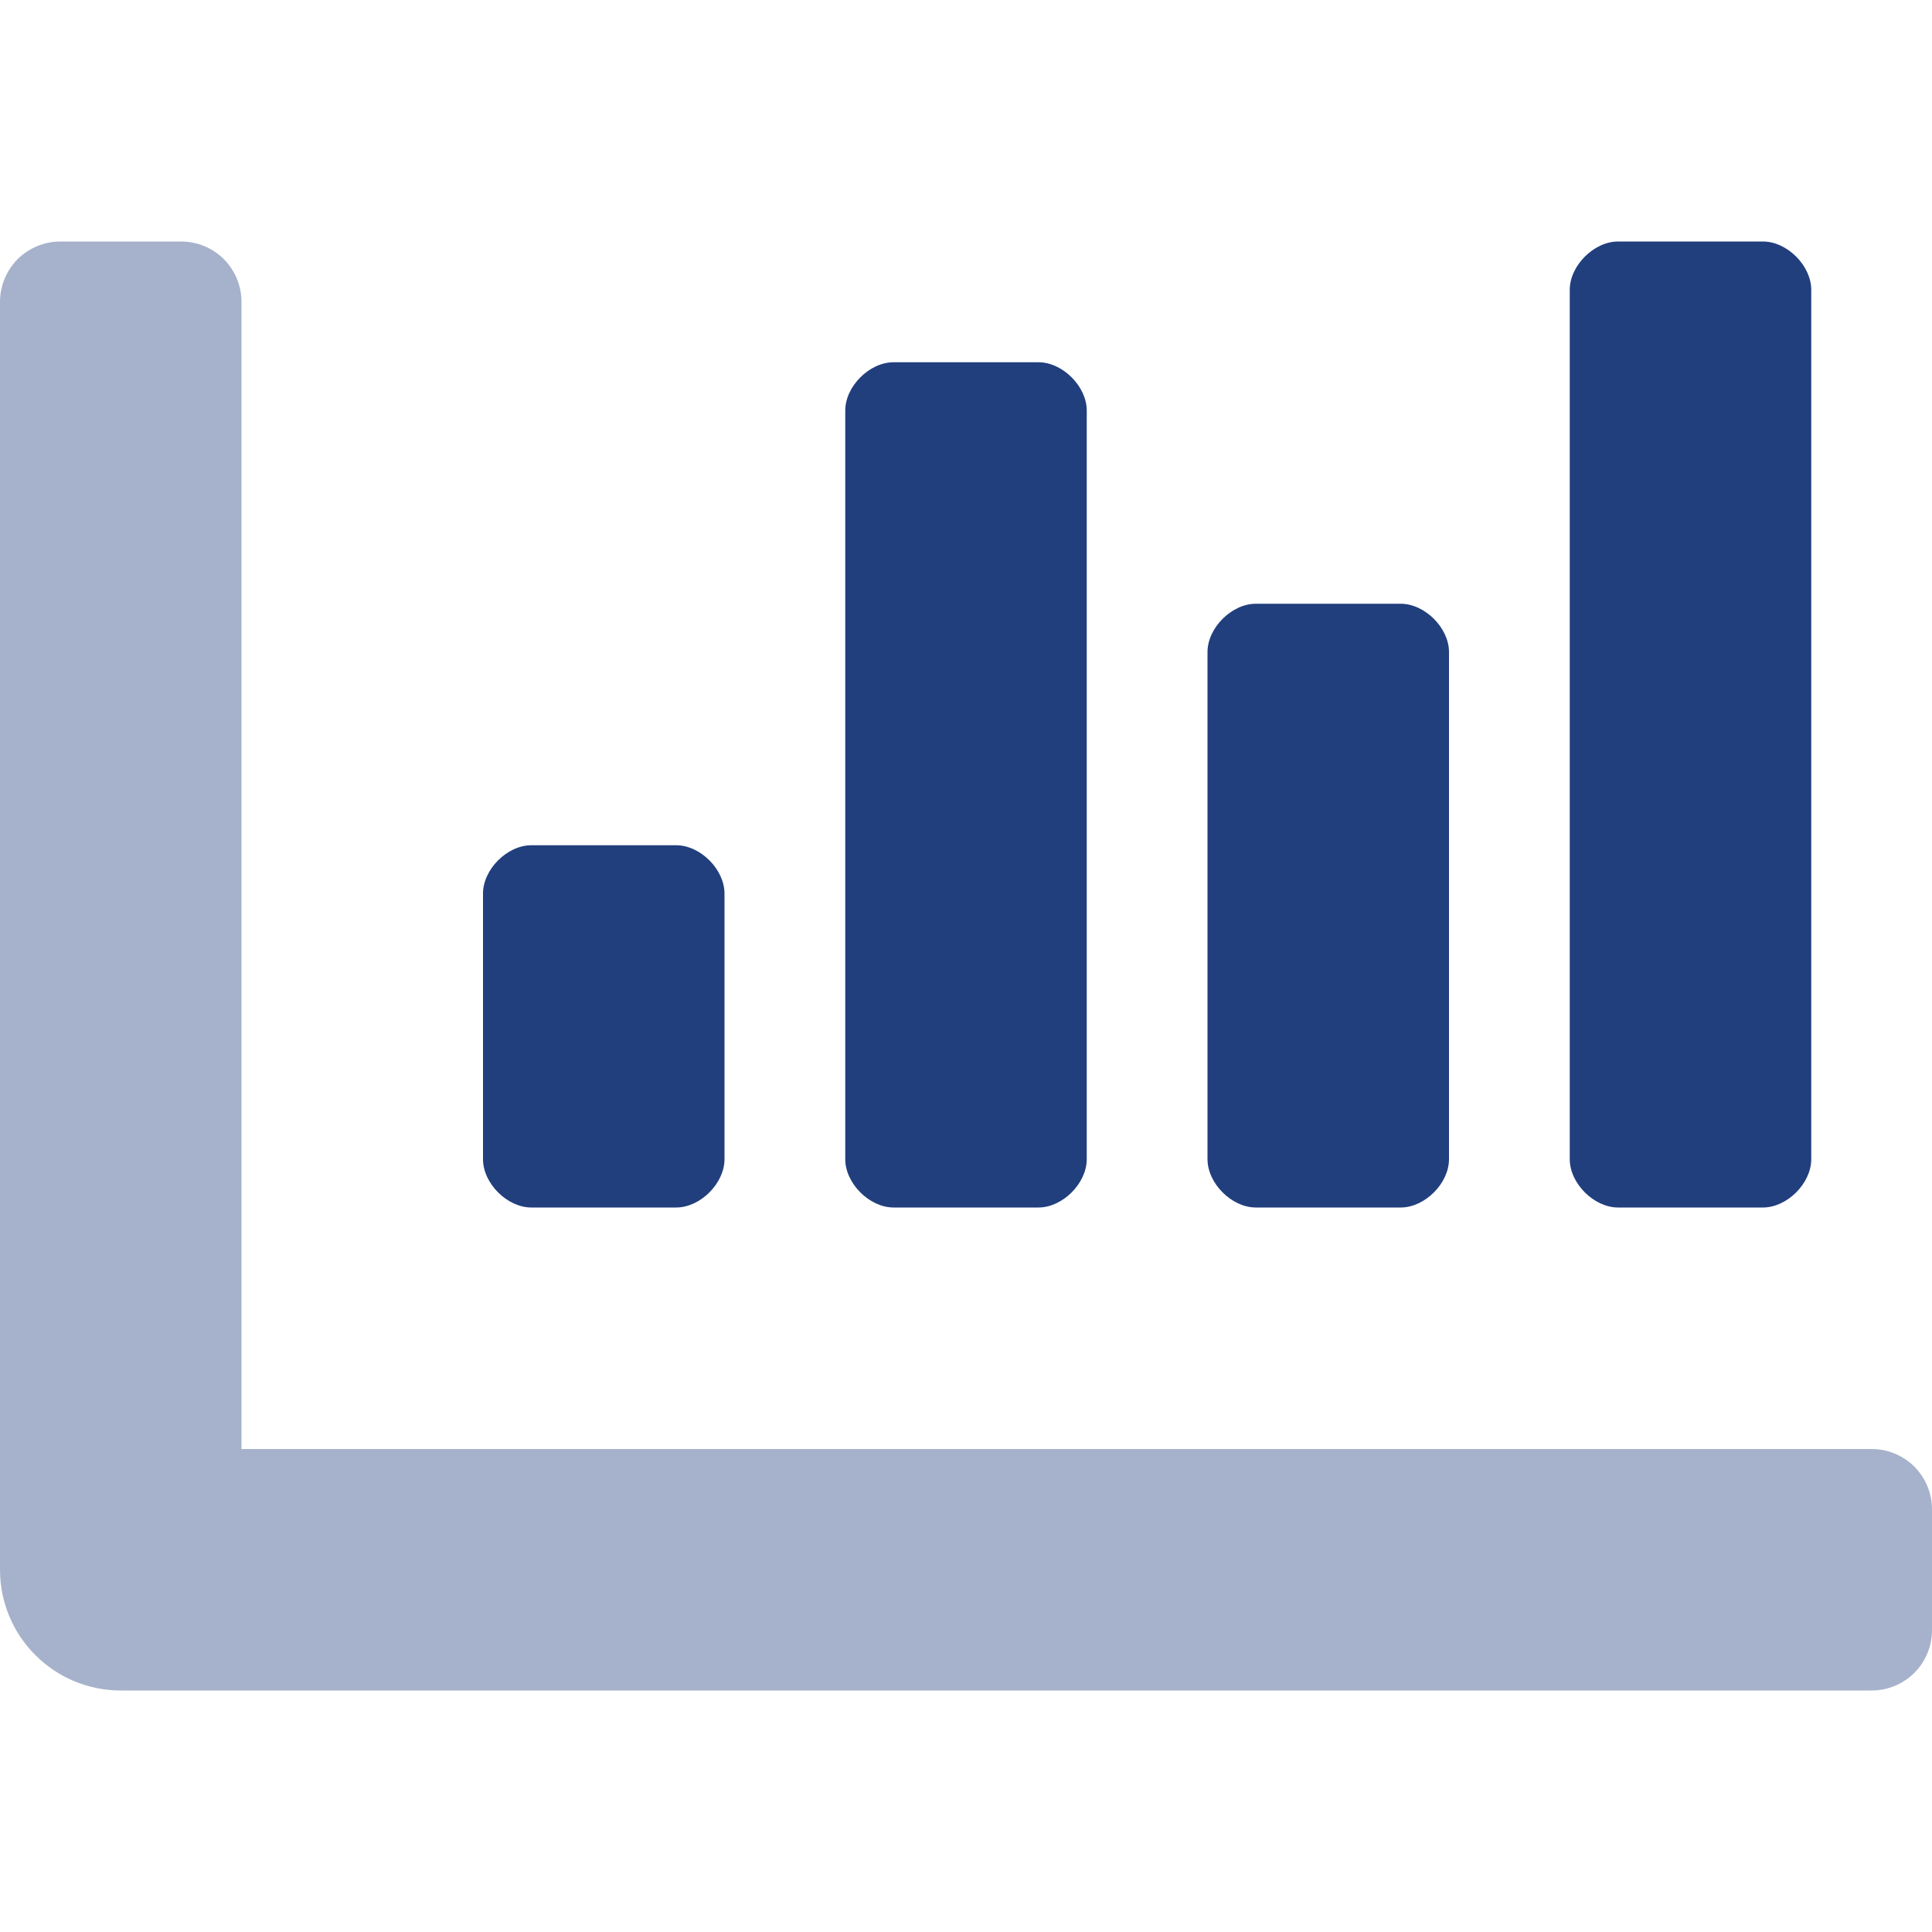
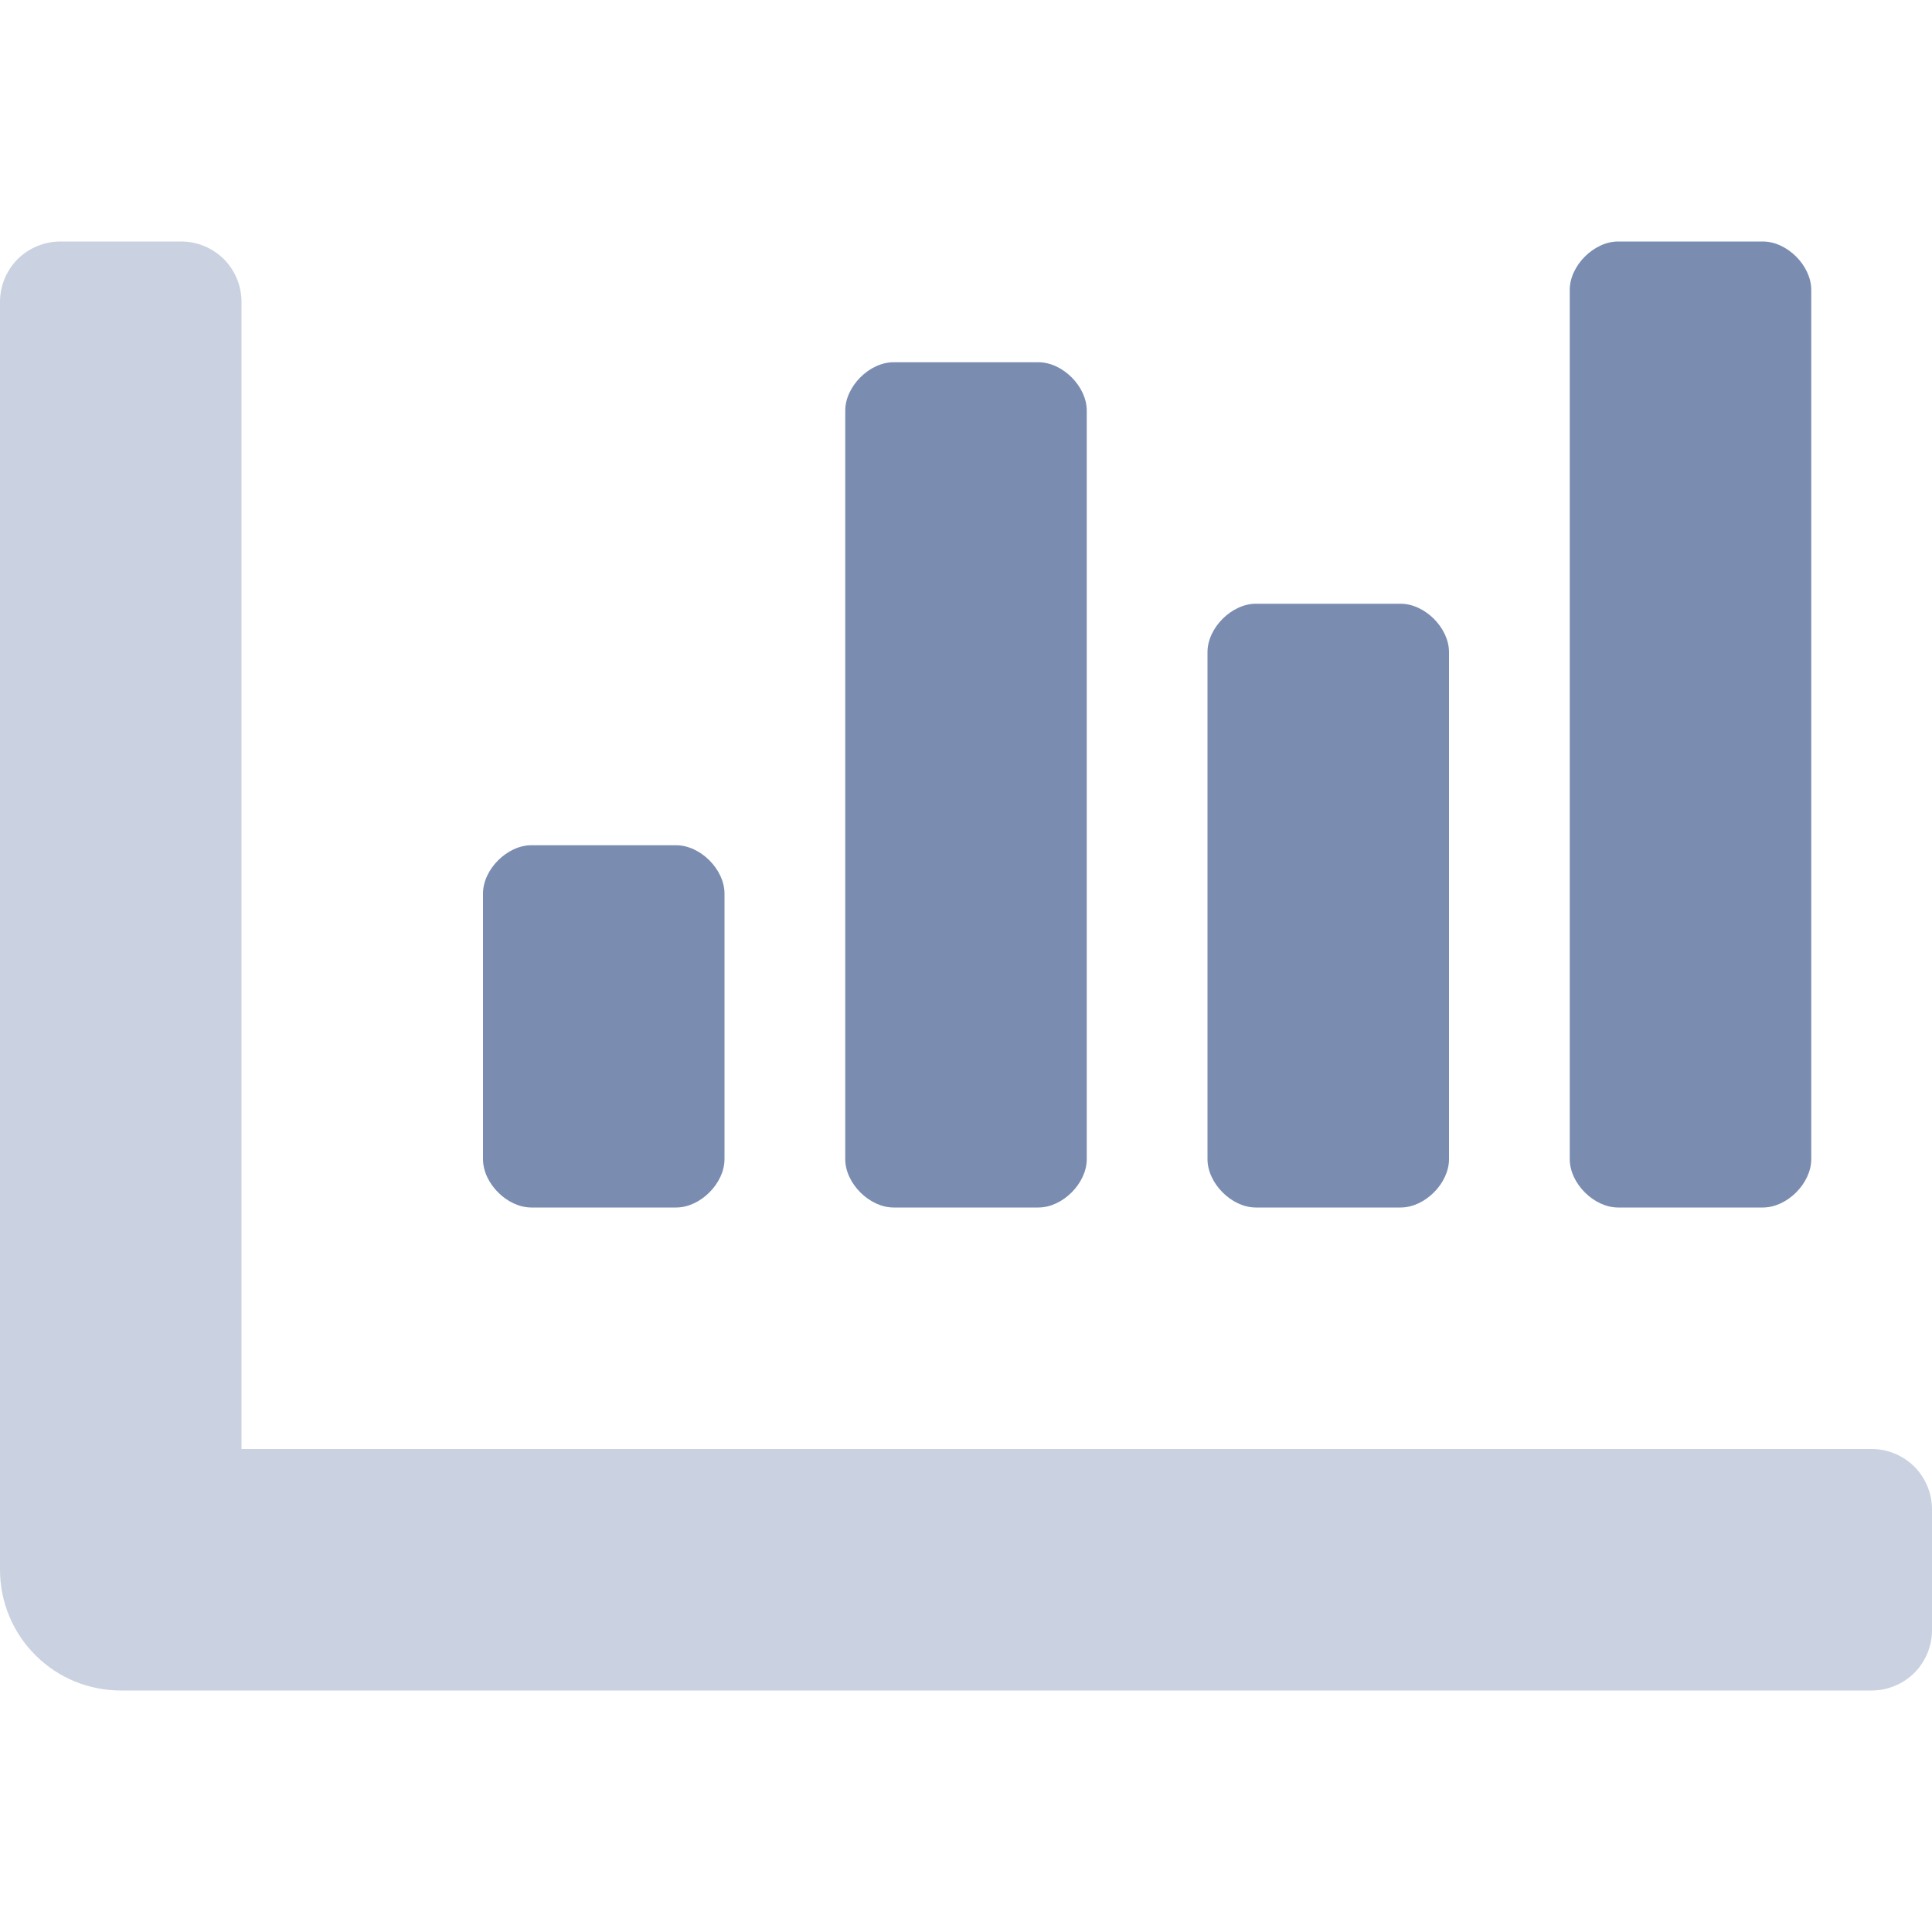
<svg xmlns="http://www.w3.org/2000/svg" width="16" height="16" viewBox="0 0 16 16" fill="none">
-   <path opacity="0.4" d="M16 12.5V13.5C16 13.633 15.947 13.76 15.854 13.854C15.76 13.947 15.633 14 15.5 14H1C0.735 14 0.48 13.895 0.293 13.707C0.105 13.52 0 13.265 0 13V2.5C0 2.367 0.053 2.24 0.146 2.146C0.24 2.053 0.367 2 0.5 2H1.5C1.633 2 1.76 2.053 1.854 2.146C1.947 2.24 2 2.367 2 2.5V12H15.5C15.633 12 15.76 12.053 15.854 12.146C15.947 12.24 16 12.367 16 12.5Z" fill="#213F7D" />
-   <path d="M8.6 3H7.4C7.2 3 7 3.2 7 3.4V9.6C7 9.8 7.2 10 7.4 10H8.6C8.8 10 9 9.8 9 9.6V3.4C9 3.2 8.8 3 8.6 3ZM5.6 7H4.4C4.2 7 4 7.2 4 7.4V9.6C4 9.8 4.2 10 4.4 10H5.6C5.8 10 6 9.8 6 9.6V7.4C6 7.2 5.8 7 5.6 7ZM14.6 2H13.4C13.2 2 13 2.2 13 2.4V9.6C13 9.8 13.2 10 13.4 10H14.6C14.8 10 15 9.8 15 9.6V2.4C15 2.2 14.8 2 14.6 2ZM11.6 5H10.4C10.2 5 10 5.2 10 5.4V9.6C10 9.8 10.2 10 10.4 10H11.6C11.8 10 12 9.8 12 9.6V5.4C12 5.2 11.8 5 11.6 5Z" fill="#213F7D" />
+   <path opacity="0.4" d="M16 12.5V13.5C16 13.633 15.947 13.76 15.854 13.854C15.76 13.947 15.633 14 15.5 14H1C0.735 14 0.48 13.895 0.293 13.707C0.105 13.52 0 13.265 0 13V2.5C0 2.367 0.053 2.24 0.146 2.146C0.24 2.053 0.367 2 0.5 2H1.5C1.633 2 1.76 2.053 1.854 2.146C1.947 2.24 2 2.367 2 2.5V12H15.5C15.633 12 15.76 12.053 15.854 12.146C15.947 12.24 16 12.367 16 12.5Z" fill="#7a8db1" />
+   <path d="M8.6 3H7.4C7.2 3 7 3.2 7 3.4V9.6C7 9.8 7.2 10 7.4 10H8.6C8.8 10 9 9.8 9 9.6V3.4C9 3.2 8.8 3 8.6 3ZM5.6 7H4.4C4.2 7 4 7.2 4 7.4V9.6C4 9.8 4.2 10 4.4 10H5.6C5.8 10 6 9.8 6 9.6V7.4C6 7.2 5.8 7 5.6 7ZM14.6 2H13.4C13.2 2 13 2.2 13 2.4V9.6C13 9.8 13.2 10 13.4 10H14.6C14.8 10 15 9.8 15 9.6V2.4C15 2.2 14.8 2 14.6 2ZM11.6 5H10.4C10.2 5 10 5.2 10 5.4V9.6C10 9.8 10.2 10 10.4 10H11.6C11.8 10 12 9.8 12 9.6V5.4C12 5.2 11.8 5 11.6 5Z" fill="#7a8db1" />
</svg>
